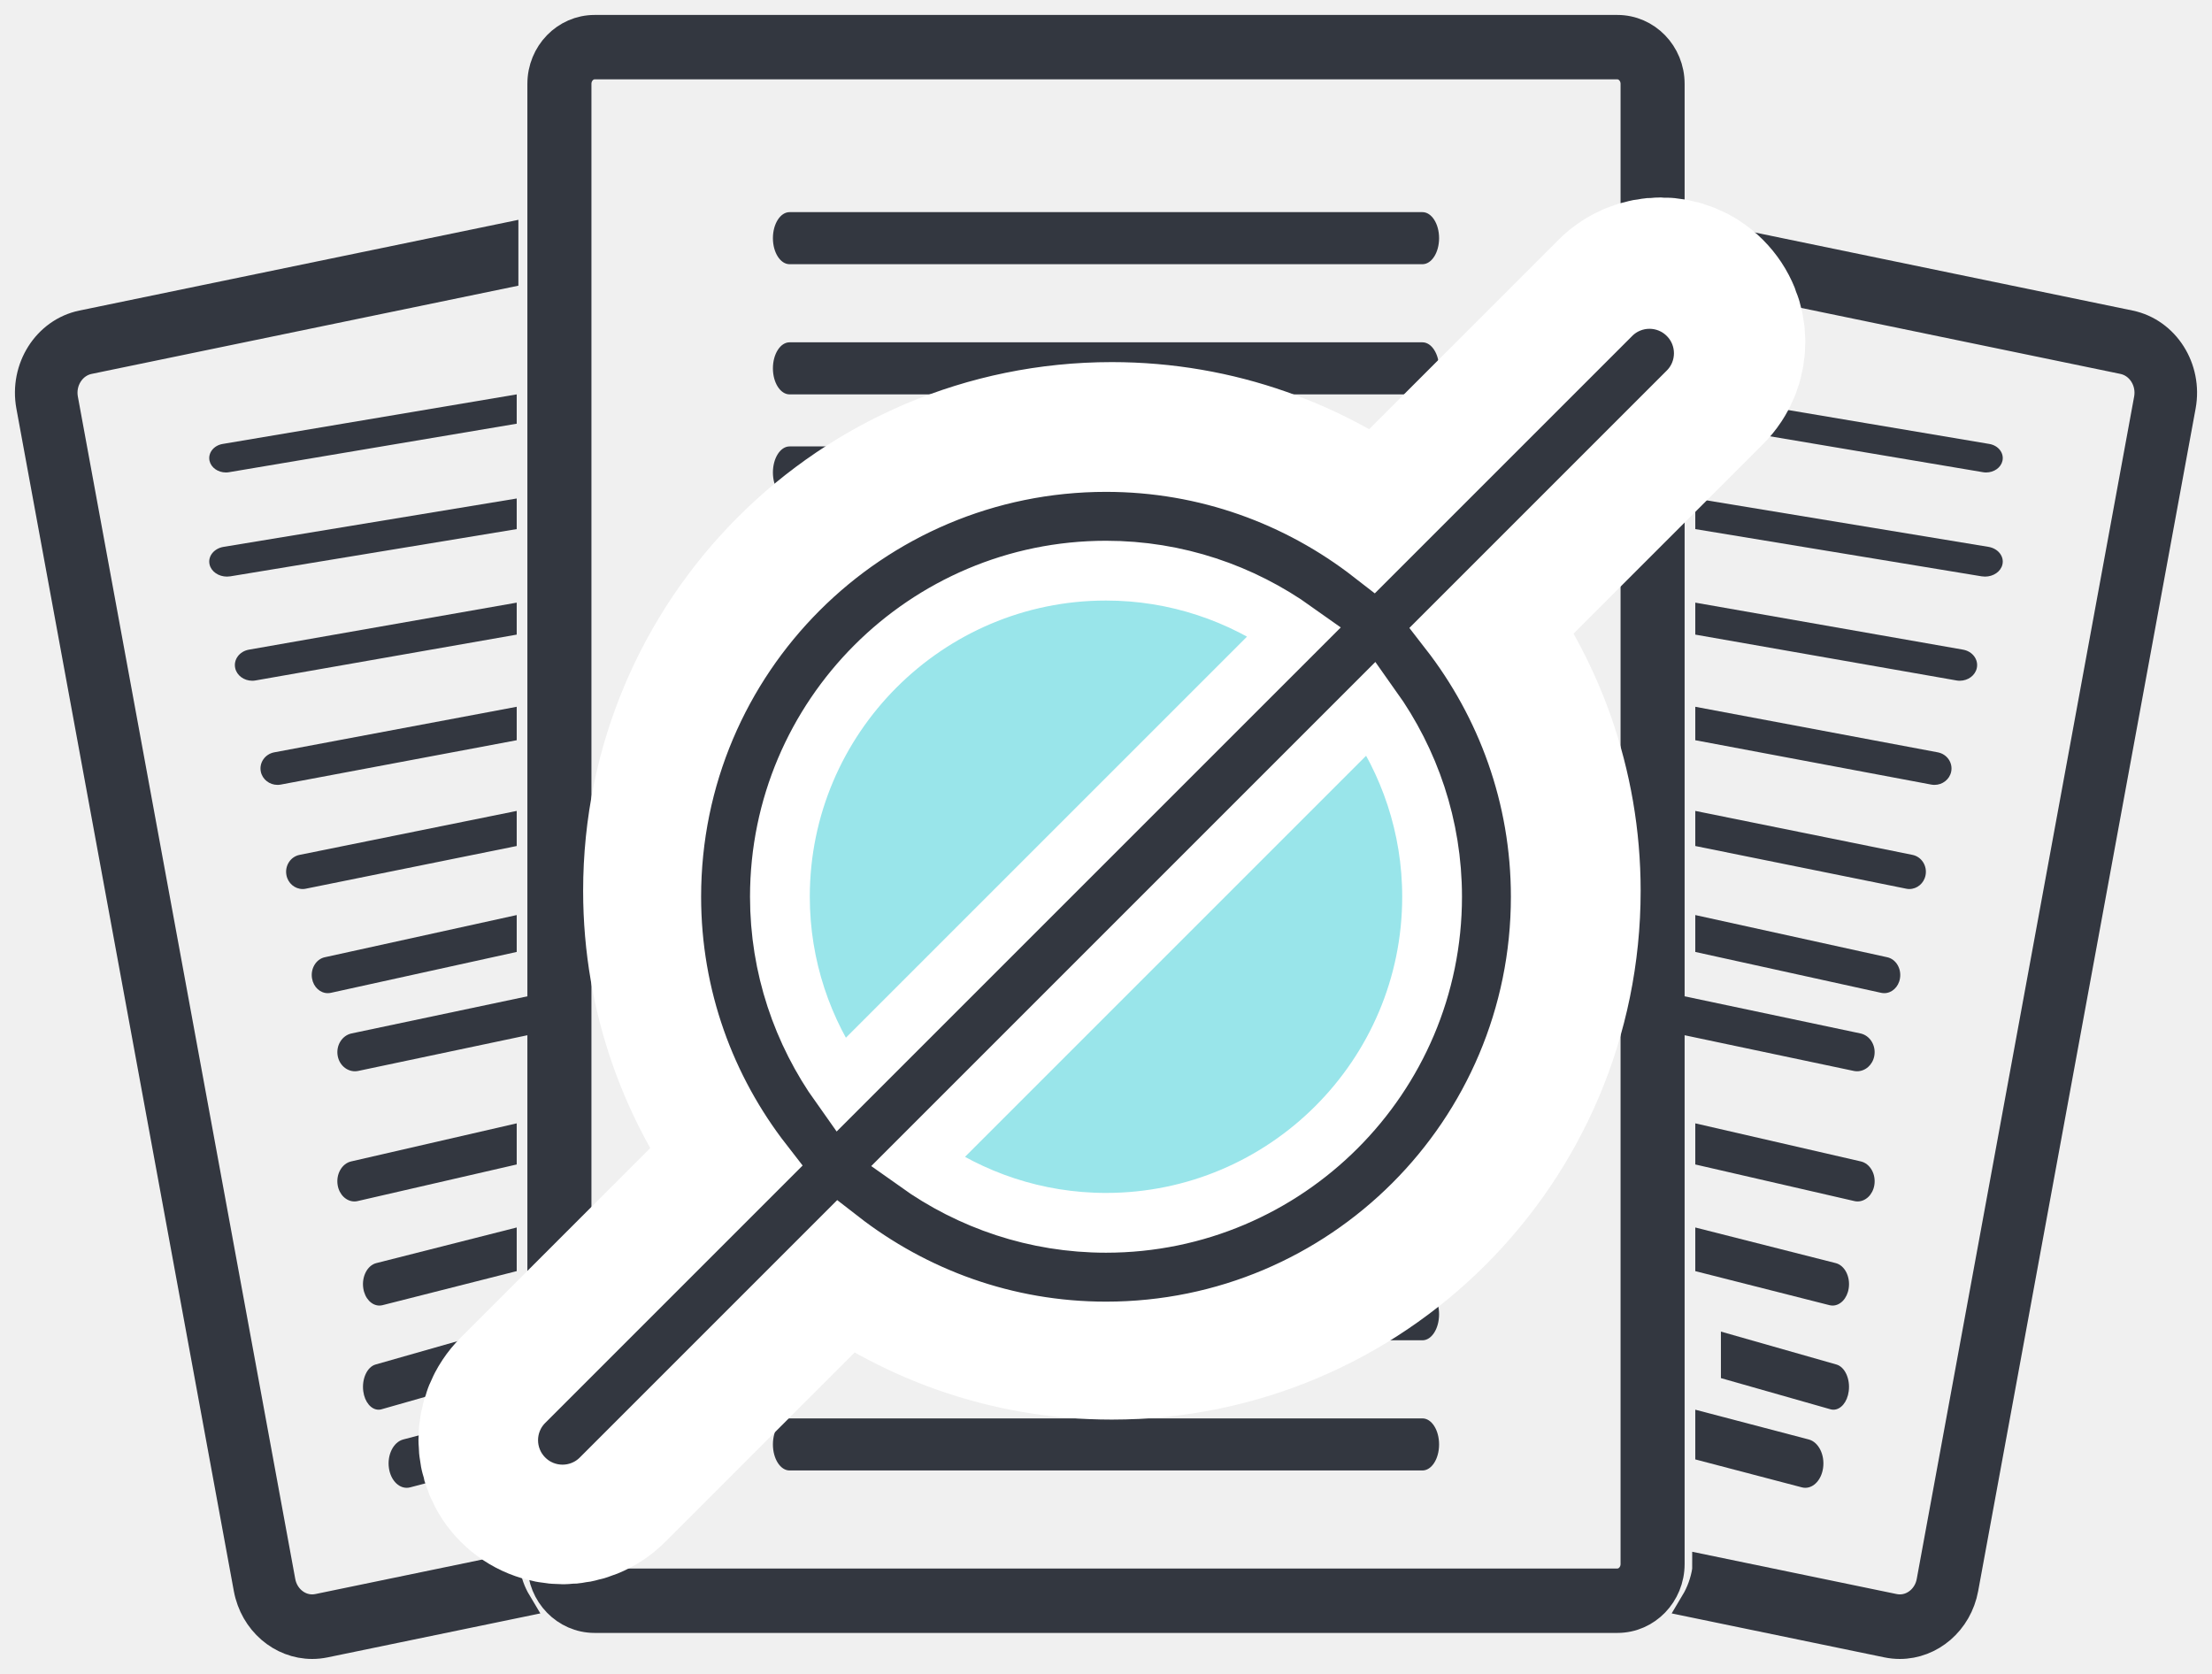
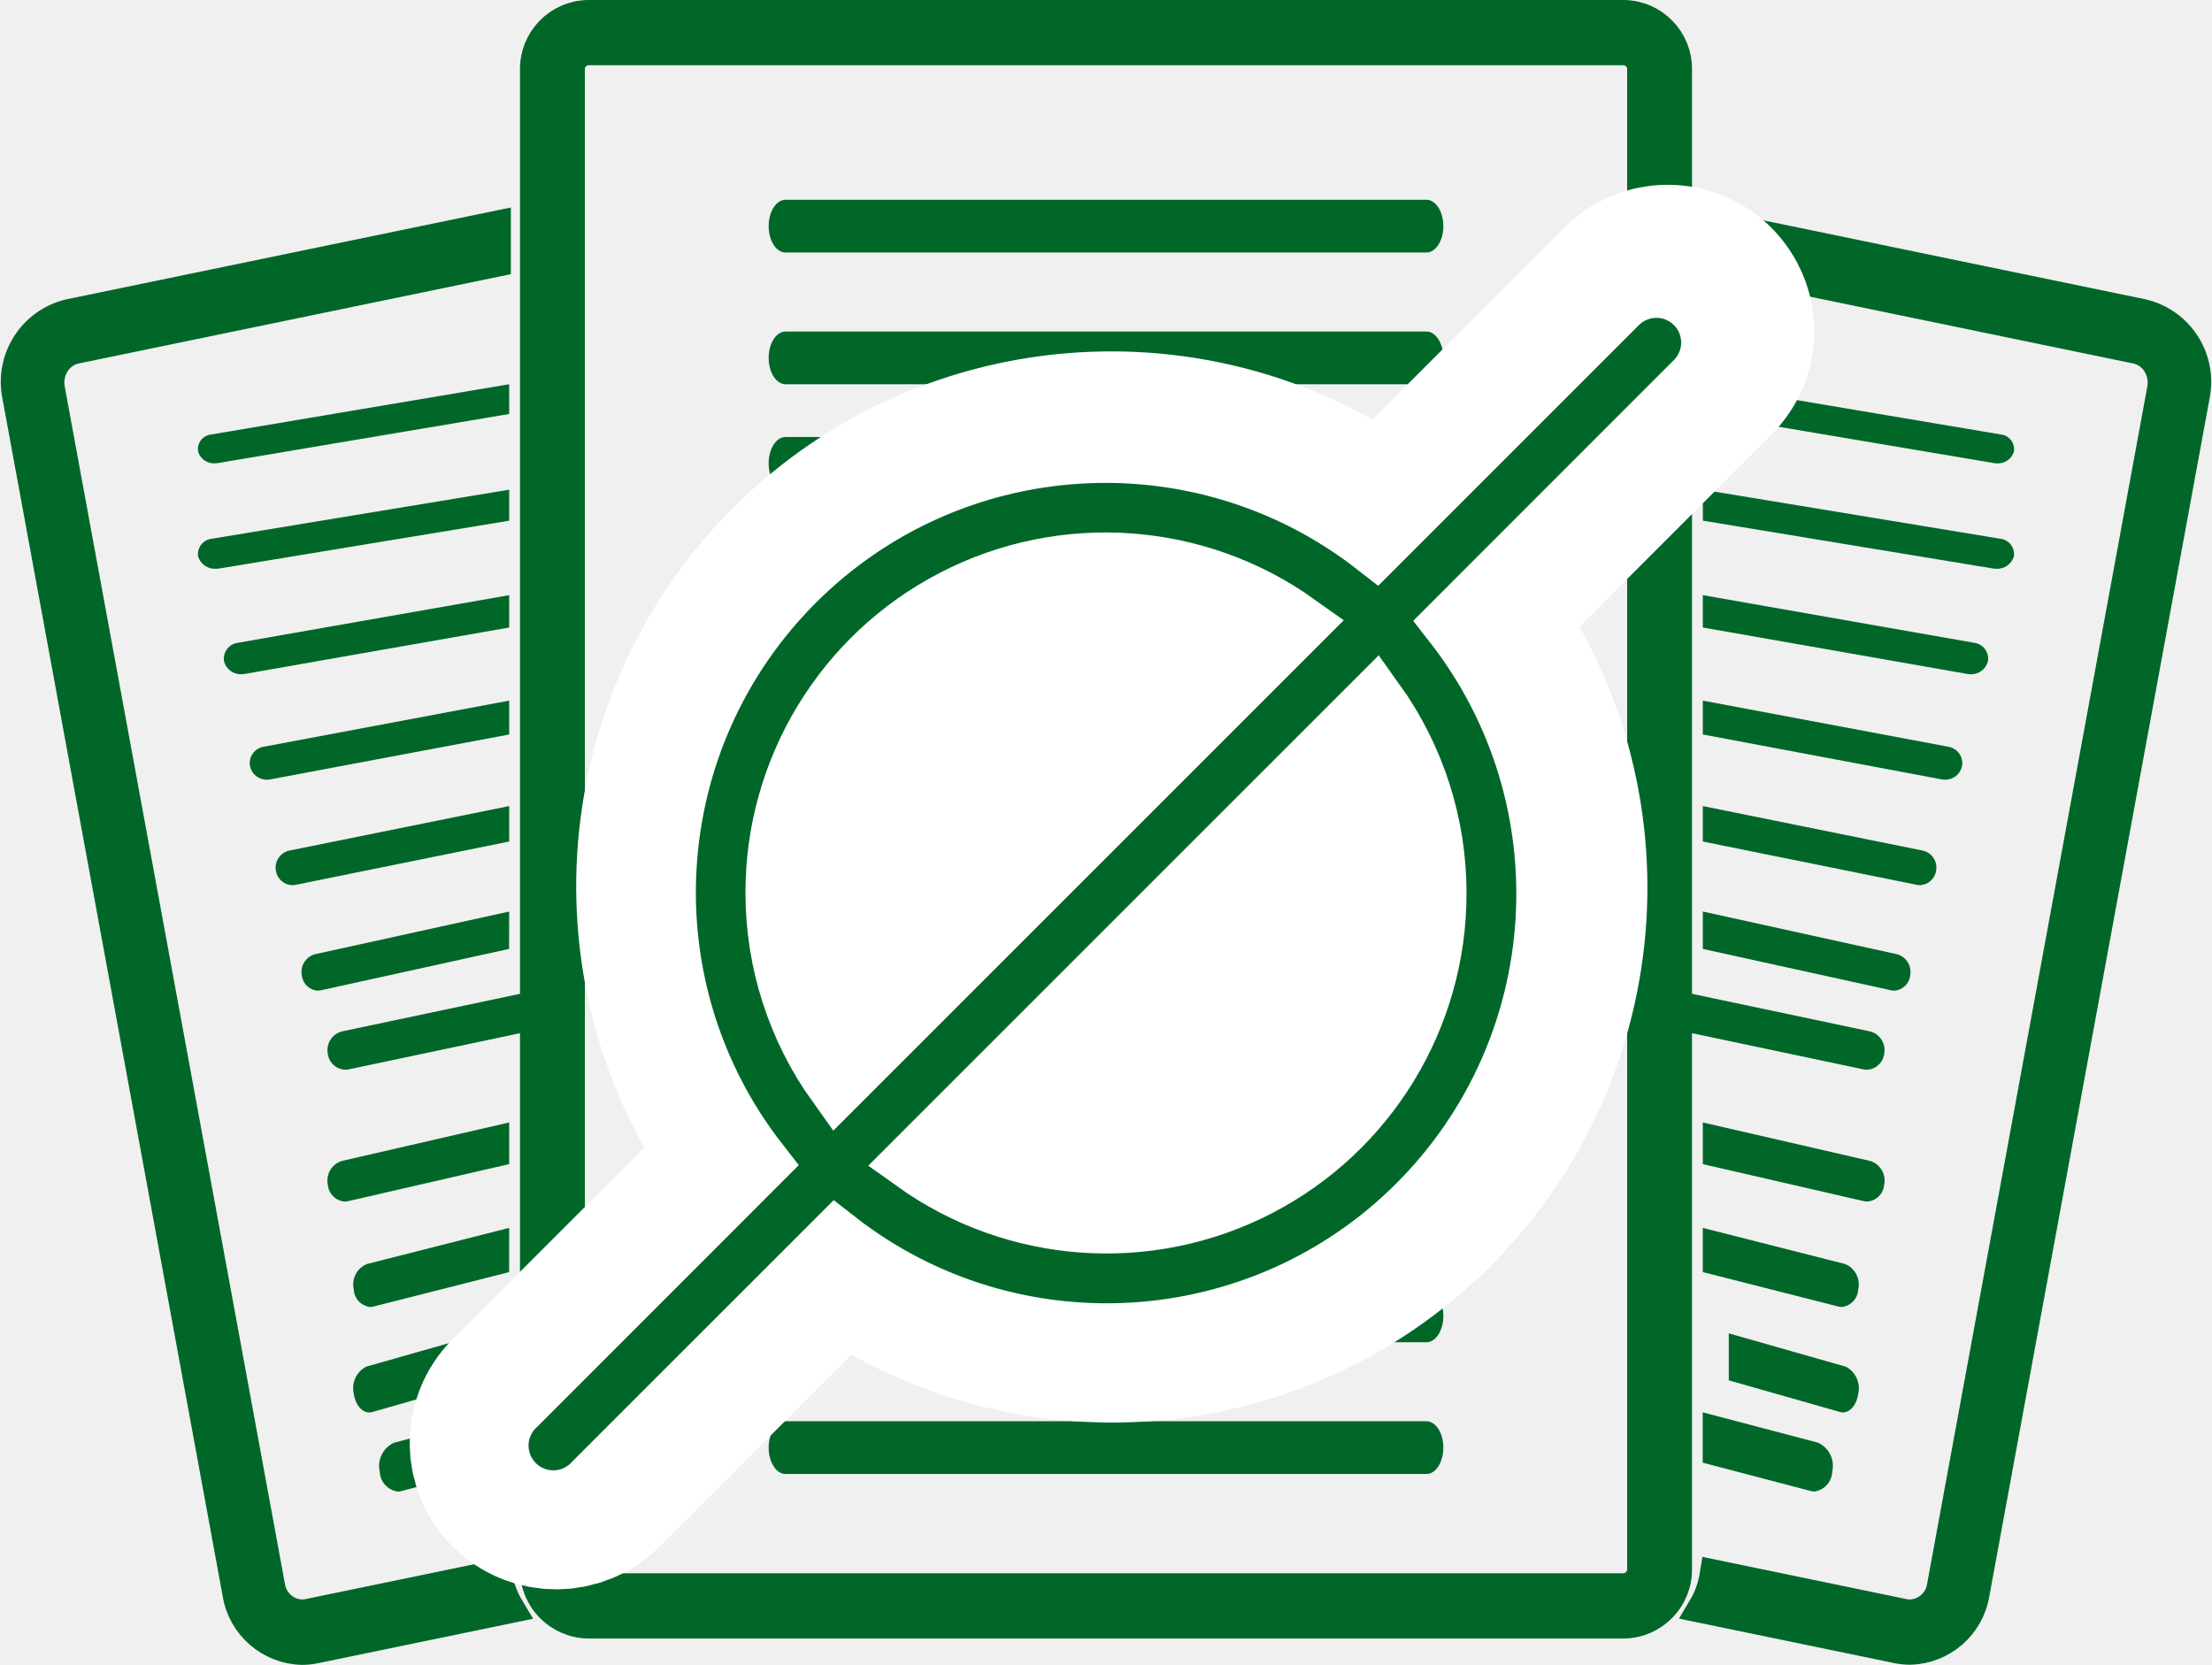
- <svg xmlns="http://www.w3.org/2000/svg" width="74px" height="56px" viewBox="0 0 74 56" version="1.1">
-   <g id="DSK-Siniestros" stroke="none" stroke-width="1" fill="none" fill-rule="evenodd">
-     <g id="9-Claims-Third-cases" transform="translate(-819, -1061)">
-       <g id="Group-12" transform="translate(350, 1032)">
-         <g id="Group-11" transform="translate(470, 30)">
+ <svg xmlns="http://www.w3.org/2000/svg" viewBox="0 0 73.066 55">
+   <g id="DSK-Siniestros" transform="translate(-0.467 -0.5)">
+     <g id="_9-Claims-Third-cases" data-name="9-Claims-Third-cases" transform="translate(-819 -1061)">
+       <g id="Group-12" transform="translate(350 1032)">
+         <g id="Group-11" transform="translate(470 30)">
          <g id="Group-6">
-             <path d="M15.89,51.528 L9.653,52.818 C9.584,52.832 9.513,52.84 9.444,52.84 C8.93,52.84 8.485,52.45 8.386,51.915 L1.113,12.358 C1.058,12.059 1.116,11.755 1.277,11.502 C1.438,11.249 1.683,11.077 1.966,11.019 L15.842,8.15 L15.842,6.968 L1.757,9.879 C0.58,10.123 -0.189,11.332 0.04,12.58 L7.314,52.137 C7.517,53.237 8.426,54 9.444,54 C9.582,54 9.721,53.986 9.861,53.957 L16.286,52.629 C16.089,52.3 15.954,51.928 15.89,51.529 C15.89,51.528 15.89,51.528 15.89,51.528 Z" id="Path" stroke="#333740" fill="#333740" />
-             <path d="M16.286,15.677 L6.48,17.295 C6.158,17.348 5.948,17.611 6.011,17.884 C6.066,18.124 6.314,18.29 6.592,18.29 C6.63,18.29 6.668,18.287 6.706,18.281 L16.286,16.701 L16.286,15.677 Z" id="Path" fill="#333740" />
-             <path d="M16.286,22.645 L8.175,24.169 C7.866,24.227 7.665,24.516 7.725,24.814 C7.778,25.076 8.016,25.258 8.283,25.258 C8.319,25.258 8.355,25.255 8.392,25.248 L16.286,23.764 L16.286,22.645 Z" id="Path" fill="#333740" />
-             <path d="M16.286,19.161 L7.328,20.734 C7.012,20.79 6.807,21.065 6.868,21.35 C6.922,21.6 7.165,21.774 7.438,21.774 C7.475,21.774 7.513,21.771 7.55,21.764 L16.286,20.231 L16.286,19.161 Z" id="Path" fill="#333740" />
-             <path d="M16.286,26.129 L9.02,27.6 C8.719,27.661 8.523,27.963 8.582,28.276 C8.633,28.551 8.865,28.742 9.125,28.742 C9.16,28.742 9.196,28.739 9.231,28.731 L16.286,27.303 L16.286,26.129 Z" id="Path" fill="#333740" />
-             <path d="M17.143,32.226 L10.762,33.573 C10.443,33.64 10.235,33.976 10.297,34.322 C10.351,34.627 10.598,34.839 10.874,34.839 C10.912,34.839 10.949,34.835 10.987,34.827 L17.143,33.528 L17.143,32.226 Z" id="Path" fill="#333740" />
-             <path d="M16.286,36.581 L10.748,37.855 C10.438,37.926 10.236,38.281 10.296,38.647 C10.349,38.97 10.589,39.194 10.857,39.194 C10.893,39.194 10.93,39.19 10.966,39.181 L16.286,37.957 L16.286,36.581 Z" id="Path" fill="#333740" />
-             <path d="M16.286,40.065 L11.588,41.257 C11.289,41.333 11.095,41.709 11.153,42.097 C11.204,42.44 11.434,42.677 11.692,42.677 C11.727,42.677 11.762,42.673 11.797,42.664 L16.286,41.525 L16.286,40.065 Z" id="Path" fill="#333740" />
-             <path d="M15.429,43.548 L11.565,44.649 C11.282,44.729 11.098,45.13 11.153,45.544 C11.201,45.908 11.419,46.161 11.664,46.161 C11.697,46.161 11.73,46.157 11.764,46.147 L15.429,45.104 L15.429,43.548 Z" id="Path" fill="#333740" />
-             <path d="M12.011,48.114 C12.067,48.504 12.321,48.774 12.605,48.774 C12.643,48.774 12.682,48.769 12.722,48.759 L16.286,47.824 L16.286,46.161 L12.49,47.157 C12.162,47.243 11.947,47.671 12.011,48.114 Z" id="Path" fill="#333740" />
-             <path d="M16.286,29.613 L9.863,31.025 C9.572,31.089 9.382,31.407 9.439,31.735 C9.488,32.025 9.713,32.226 9.965,32.226 C9.998,32.226 10.033,32.222 10.068,32.215 L16.286,30.847 L16.286,29.613 Z" id="Path" fill="#333740" />
-             <path d="M16.286,12.194 L6.45,13.852 C6.148,13.902 5.952,14.155 6.01,14.417 C6.062,14.647 6.295,14.806 6.556,14.806 C6.591,14.806 6.627,14.804 6.663,14.797 L16.286,13.175 L16.286,12.194 Z" id="Path" fill="#333740" />
-             <path d="M70.243,9.879 L56.158,6.968 L56.158,8.15 L70.035,11.019 C70.317,11.077 70.562,11.249 70.723,11.502 C70.884,11.755 70.942,12.059 70.887,12.358 L63.614,51.915 C63.515,52.45 63.071,52.84 62.556,52.84 C62.487,52.84 62.416,52.832 62.348,52.818 L56.111,51.528 C56.111,51.529 56.11,51.53 56.11,51.53 C56.078,51.729 56.029,51.92 55.963,52.103 C55.962,52.104 55.962,52.105 55.962,52.106 C55.895,52.29 55.812,52.465 55.714,52.629 L62.139,53.957 C62.279,53.986 62.419,54 62.556,54 C63.574,54 64.484,53.237 64.686,52.137 L71.96,12.58 C72.189,11.332 71.42,10.123 70.243,9.879 Z" id="Path" stroke="#333740" fill="#333740" />
-             <path d="M65.408,18.29 C65.686,18.29 65.934,18.124 65.989,17.884 C66.052,17.611 65.842,17.348 65.521,17.295 L55.714,15.677 L55.714,16.701 L65.294,18.281 C65.332,18.287 65.371,18.29 65.408,18.29 Z" id="Path" fill="#333740" />
-             <path d="M63.717,25.258 C63.984,25.258 64.222,25.076 64.275,24.814 C64.335,24.516 64.134,24.227 63.826,24.169 L55.714,22.645 L55.714,23.764 L63.608,25.248 C63.645,25.255 63.682,25.258 63.717,25.258 Z" id="Path" fill="#333740" />
-             <path d="M64.562,21.774 C64.835,21.774 65.078,21.6 65.132,21.35 C65.193,21.065 64.988,20.79 64.672,20.734 L55.714,19.161 L55.714,20.231 L64.45,21.764 C64.488,21.771 64.525,21.774 64.562,21.774 Z" id="Path" fill="#333740" />
-             <path d="M62.875,28.742 C63.135,28.742 63.367,28.551 63.418,28.276 C63.477,27.963 63.281,27.661 62.981,27.6 L55.714,26.129 L55.714,27.303 L62.769,28.731 C62.805,28.739 62.84,28.742 62.875,28.742 Z" id="Path" fill="#333740" />
-             <path d="M61.126,34.839 C61.402,34.839 61.649,34.627 61.703,34.322 C61.765,33.976 61.557,33.64 61.238,33.573 L54.857,32.226 L54.857,33.528 L61.013,34.827 C61.051,34.835 61.088,34.839 61.126,34.839 Z" id="Path" fill="#333740" />
-             <path d="M61.143,39.194 C61.412,39.194 61.651,38.97 61.704,38.647 C61.764,38.281 61.562,37.926 61.252,37.855 L55.714,36.581 L55.714,37.957 L61.034,39.181 C61.071,39.19 61.108,39.194 61.143,39.194 Z" id="Path" fill="#333740" />
-             <path d="M60.308,42.677 C60.566,42.677 60.796,42.44 60.847,42.097 C60.905,41.709 60.711,41.333 60.413,41.257 L55.714,40.065 L55.714,41.525 L60.203,42.664 C60.238,42.673 60.274,42.677 60.308,42.677 Z" id="Path" fill="#333740" />
-             <path d="M60.336,46.161 C60.581,46.161 60.799,45.908 60.847,45.544 C60.902,45.13 60.718,44.729 60.435,44.649 L56.571,43.548 L56.571,45.104 L60.236,46.147 C60.27,46.157 60.303,46.161 60.336,46.161 Z" id="Path" fill="#333740" />
-             <path d="M59.395,48.774 C59.679,48.774 59.933,48.504 59.989,48.114 C60.053,47.671 59.838,47.243 59.51,47.157 L55.714,46.161 L55.714,47.824 L59.279,48.759 C59.318,48.769 59.357,48.774 59.395,48.774 Z" id="Path" fill="#333740" />
-             <path d="M62.035,32.226 C62.287,32.226 62.512,32.025 62.561,31.735 C62.618,31.407 62.428,31.089 62.138,31.025 L55.714,29.613 L55.714,30.847 L61.933,32.215 C61.967,32.222 62.002,32.226 62.035,32.226 Z" id="Path" fill="#333740" />
-             <path d="M65.444,14.806 C65.705,14.806 65.938,14.647 65.99,14.417 C66.048,14.155 65.852,13.902 65.55,13.852 L55.714,12.194 L55.714,13.175 L65.338,14.797 C65.374,14.804 65.409,14.806 65.444,14.806 Z" id="Path" fill="#333740" />
-             <path d="M53.108,-6.39488462e-14 L18.892,-6.39488462e-14 C17.926,-6.39488462e-14 17.143,0.808 17.143,1.805 L17.143,51.324 C17.143,52.321 17.926,53.129 18.892,53.129 L53.108,53.129 C54.074,53.129 54.857,52.321 54.857,51.324 L54.857,1.805 C54.857,0.808 54.074,-6.39488462e-14 53.108,-6.39488462e-14 Z M53.714,51.324 C53.714,51.682 53.442,51.974 53.108,51.974 L18.892,51.974 C18.558,51.974 18.286,51.682 18.286,51.324 L18.286,1.805 C18.286,1.447 18.558,1.155 18.892,1.155 L53.108,1.155 C53.442,1.155 53.714,1.447 53.714,1.805 L53.714,51.324 Z" id="Shape" stroke="#333740" fill="#333740" fill-rule="nonzero" />
-             <path d="M46.586,6.097 L25.414,6.097 C25.107,6.097 24.857,6.487 24.857,6.968 C24.857,7.449 25.107,7.839 25.414,7.839 L46.586,7.839 C46.894,7.839 47.143,7.449 47.143,6.968 C47.143,6.487 46.894,6.097 46.586,6.097 Z" id="Path" fill="#333740" />
-             <path d="M46.586,10.452 L25.414,10.452 C25.107,10.452 24.857,10.842 24.857,11.323 C24.857,11.804 25.107,12.194 25.414,12.194 L46.586,12.194 C46.894,12.194 47.143,11.804 47.143,11.323 C47.143,10.842 46.894,10.452 46.586,10.452 Z" id="Path" fill="#333740" />
-             <path d="M46.586,13.935 L25.414,13.935 C25.107,13.935 24.857,14.326 24.857,14.806 C24.857,15.287 25.107,15.677 25.414,15.677 L46.586,15.677 C46.894,15.677 47.143,15.287 47.143,14.806 C47.143,14.326 46.894,13.935 46.586,13.935 Z" id="Path" fill="#333740" />
-             <path d="M46.586,16.548 L25.414,16.548 C25.107,16.548 24.857,16.938 24.857,17.419 C24.857,17.9 25.107,18.29 25.414,18.29 L46.586,18.29 C46.894,18.29 47.143,17.9 47.143,17.419 C47.143,16.938 46.894,16.548 46.586,16.548 Z" id="Path" fill="#333740" />
-             <path d="M46.586,20.032 L25.414,20.032 C25.107,20.032 24.857,20.422 24.857,20.903 C24.857,21.384 25.107,21.774 25.414,21.774 L46.586,21.774 C46.894,21.774 47.143,21.384 47.143,20.903 C47.143,20.422 46.894,20.032 46.586,20.032 Z" id="Path" fill="#333740" />
-             <path d="M46.586,24.097 L25.414,24.097 C25.107,24.097 24.857,24.487 24.857,24.968 C24.857,25.449 25.107,25.839 25.414,25.839 L46.586,25.839 C46.894,25.839 47.143,25.449 47.143,24.968 C47.143,24.487 46.894,24.097 46.586,24.097 Z" id="Path" fill="#333740" />
-             <path d="M46.586,28.452 L25.414,28.452 C25.107,28.452 24.857,28.842 24.857,29.323 C24.857,29.804 25.107,30.194 25.414,30.194 L46.586,30.194 C46.894,30.194 47.143,29.804 47.143,29.323 C47.143,28.842 46.894,28.452 46.586,28.452 Z" id="Path" fill="#333740" />
-             <path d="M46.586,31.935 L25.414,31.935 C25.107,31.935 24.857,32.326 24.857,32.806 C24.857,33.287 25.107,33.677 25.414,33.677 L46.586,33.677 C46.894,33.677 47.143,33.287 47.143,32.806 C47.143,32.326 46.894,31.935 46.586,31.935 Z" id="Path" fill="#333740" />
-             <path d="M46.586,34.548 L25.414,34.548 C25.107,34.548 24.857,34.938 24.857,35.419 C24.857,35.9 25.107,36.29 25.414,36.29 L46.586,36.29 C46.894,36.29 47.143,35.9 47.143,35.419 C47.143,34.938 46.894,34.548 46.586,34.548 Z" id="Path" fill="#333740" />
-             <path d="M46.586,38.032 L25.414,38.032 C25.107,38.032 24.857,38.422 24.857,38.903 C24.857,39.384 25.107,39.774 25.414,39.774 L46.586,39.774 C46.894,39.774 47.143,39.384 47.143,38.903 C47.143,38.422 46.894,38.032 46.586,38.032 Z" id="Path" fill="#333740" />
-             <path d="M46.586,42.097 L25.414,42.097 C25.107,42.097 24.857,42.487 24.857,42.968 C24.857,43.449 25.107,43.839 25.414,43.839 L46.586,43.839 C46.894,43.839 47.143,43.449 47.143,42.968 C47.143,42.487 46.894,42.097 46.586,42.097 Z" id="Path" fill="#333740" />
-             <path d="M46.586,46.452 L25.414,46.452 C25.107,46.452 24.857,46.842 24.857,47.323 C24.857,47.804 25.107,48.194 25.414,48.194 L46.586,48.194 C46.894,48.194 47.143,47.804 47.143,47.323 C47.143,46.842 46.894,46.452 46.586,46.452 Z" id="Path" fill="#333740" />
-             <g id="Group-5" transform="translate(16, 8)" fill="#FFFFFF" fill-rule="nonzero" stroke="#FFFFFF" stroke-width="6">
+             <path id="Path" d="M15.89,51.528l-6.237,1.29a1.027,1.027,0,0,1-.209.022,1.1,1.1,0,0,1-1.057-.925L1.113,12.358a1.19,1.19,0,0,1,.164-.856,1.071,1.071,0,0,1,.689-.484L15.842,8.15V6.968L1.757,9.879A2.3,2.3,0,0,0,.04,12.58L7.314,52.137A2.21,2.21,0,0,0,9.444,54a2.075,2.075,0,0,0,.418-.043l6.424-1.328a3.091,3.091,0,0,1-.4-1.1Z" fill="#006729" stroke="#006729" stroke-width="1" fill-rule="evenodd" />
+             <path id="Path-2" data-name="Path" d="M16.286,15.677,6.48,17.295a.513.513,0,0,0-.469.589.577.577,0,0,0,.581.406.69.69,0,0,0,.114-.009l9.58-1.58Z" fill="#006729" fill-rule="evenodd" />
+             <path id="Path-3" data-name="Path" d="M16.286,22.645,8.175,24.169a.55.55,0,0,0-.45.644.564.564,0,0,0,.558.445.583.583,0,0,0,.109-.01l7.894-1.484Z" fill="#006729" fill-rule="evenodd" />
+             <path id="Path-4" data-name="Path" d="M16.286,19.161,7.328,20.734a.53.53,0,0,0-.46.615.57.57,0,0,0,.57.425.636.636,0,0,0,.112-.01l8.736-1.534Z" fill="#006729" fill-rule="evenodd" />
+             <path id="Path-5" data-name="Path" d="M16.286,26.129,9.02,27.6a.575.575,0,0,0-.438.676.56.56,0,0,0,.543.466.531.531,0,0,0,.106-.011L16.286,27.3Z" fill="#006729" fill-rule="evenodd" />
+             <path id="Path-6" data-name="Path" d="M17.143,32.226l-6.381,1.347a.638.638,0,0,0-.466.749.6.6,0,0,0,.578.517.541.541,0,0,0,.113-.012l6.156-1.3Z" fill="#006729" fill-rule="evenodd" />
+             <path id="Path-7" data-name="Path" d="M16.286,36.581l-5.537,1.274a.679.679,0,0,0-.452.792.605.605,0,0,0,.56.547.482.482,0,0,0,.11-.013l5.319-1.224Z" fill="#006729" fill-rule="evenodd" />
+             <path id="Path-8" data-name="Path" d="M16.286,40.064l-4.7,1.193a.731.731,0,0,0-.434.84.611.611,0,0,0,.539.58.423.423,0,0,0,.105-.013l4.488-1.139Z" fill="#006729" fill-rule="evenodd" />
+             <path id="Path-9" data-name="Path" d="M15.429,43.548l-3.864,1.1a.8.8,0,0,0-.412.895c.048.365.267.618.511.618a.36.36,0,0,0,.1-.014L15.429,45.1Z" fill="#006729" fill-rule="evenodd" />
+             <path id="Path-10" data-name="Path" d="M12.011,48.114a.686.686,0,0,0,.594.66.451.451,0,0,0,.116-.015l3.564-.935V46.161l-3.8,1A.838.838,0,0,0,12.011,48.114Z" fill="#006729" fill-rule="evenodd" />
+             <path id="Path-11" data-name="Path" d="M16.286,29.613,9.863,31.025a.606.606,0,0,0-.424.711.558.558,0,0,0,.526.49.474.474,0,0,0,.1-.011l6.218-1.367Z" fill="#006729" fill-rule="evenodd" />
+             <path id="Path-12" data-name="Path" d="M16.286,12.193,6.45,13.852a.49.49,0,0,0-.44.565.542.542,0,0,0,.546.39.638.638,0,0,0,.107-.009l9.623-1.622Z" fill="#006729" fill-rule="evenodd" />
+             <path id="Path-13" data-name="Path" d="M70.243,9.879,56.158,6.968V8.15l13.877,2.869a1.071,1.071,0,0,1,.689.484,1.189,1.189,0,0,1,.164.856L63.614,51.915a1.1,1.1,0,0,1-1.057.925,1.022,1.022,0,0,1-.209-.022l-6.237-1.29v0a3.211,3.211,0,0,1-.147.573,0,0,0,0,0,0,0,3.065,3.065,0,0,1-.248.523l6.424,1.328a2.078,2.078,0,0,0,.418.043,2.21,2.21,0,0,0,2.13-1.863L71.96,12.58A2.3,2.3,0,0,0,70.243,9.879Z" fill="#006729" stroke="#006729" stroke-width="1" fill-rule="evenodd" />
+             <path id="Path-14" data-name="Path" d="M65.408,18.29a.577.577,0,0,0,.581-.406.513.513,0,0,0-.468-.589l-9.806-1.617V16.7l9.58,1.58A.689.689,0,0,0,65.408,18.29Z" fill="#006729" fill-rule="evenodd" />
+             <path id="Path-15" data-name="Path" d="M63.717,25.258a.564.564,0,0,0,.558-.445.55.55,0,0,0-.45-.644l-8.111-1.524v1.119l7.894,1.484A.582.582,0,0,0,63.717,25.258Z" fill="#006729" fill-rule="evenodd" />
+             <path id="Path-16" data-name="Path" d="M64.562,21.774a.57.57,0,0,0,.57-.425.53.53,0,0,0-.46-.615l-8.958-1.573V20.23l8.736,1.534A.635.635,0,0,0,64.562,21.774Z" fill="#006729" fill-rule="evenodd" />
+             <path id="Path-17" data-name="Path" d="M62.875,28.742a.56.56,0,0,0,.543-.466.575.575,0,0,0-.438-.676l-7.266-1.471V27.3l7.055,1.428A.531.531,0,0,0,62.875,28.742Z" fill="#006729" fill-rule="evenodd" />
+             <path id="Path-18" data-name="Path" d="M61.126,34.839a.6.6,0,0,0,.578-.517.638.638,0,0,0-.465-.749l-6.381-1.347v1.3l6.156,1.3A.538.538,0,0,0,61.126,34.839Z" fill="#006729" fill-rule="evenodd" />
+             <path id="Path-19" data-name="Path" d="M61.143,39.194a.605.605,0,0,0,.56-.547.679.679,0,0,0-.451-.792l-5.538-1.274v1.376l5.32,1.224A.481.481,0,0,0,61.143,39.194Z" fill="#006729" fill-rule="evenodd" />
+             <path id="Path-20" data-name="Path" d="M60.308,42.677a.611.611,0,0,0,.539-.58.731.731,0,0,0-.434-.84l-4.7-1.193v1.46L60.2,42.664A.422.422,0,0,0,60.308,42.677Z" fill="#006729" fill-rule="evenodd" />
+             <path id="Path-21" data-name="Path" d="M60.336,46.161c.245,0,.463-.253.511-.618a.8.8,0,0,0-.412-.895l-3.864-1.1V45.1l3.665,1.043A.36.36,0,0,0,60.336,46.161Z" fill="#006729" fill-rule="evenodd" />
+             <path id="Path-22" data-name="Path" d="M59.395,48.774a.685.685,0,0,0,.594-.66.838.838,0,0,0-.479-.957l-3.8-1v1.663l3.565.935A.45.45,0,0,0,59.395,48.774Z" fill="#006729" fill-rule="evenodd" />
+             <path id="Path-23" data-name="Path" d="M62.035,32.226a.557.557,0,0,0,.526-.49.606.606,0,0,0-.424-.711l-6.423-1.412v1.235l6.218,1.367A.474.474,0,0,0,62.035,32.226Z" fill="#006729" fill-rule="evenodd" />
+             <path id="Path-24" data-name="Path" d="M65.444,14.807a.542.542,0,0,0,.546-.39.49.49,0,0,0-.44-.565l-9.836-1.658v.982L65.338,14.8A.637.637,0,0,0,65.444,14.807Z" fill="#006729" fill-rule="evenodd" />
+             <path id="Shape" d="M53.108,0H18.892a1.778,1.778,0,0,0-1.749,1.805V51.324a1.778,1.778,0,0,0,1.749,1.805H53.108a1.778,1.778,0,0,0,1.749-1.805V1.805A1.778,1.778,0,0,0,53.108,0Zm.607,51.324a.63.63,0,0,1-.607.65H18.892a.63.63,0,0,1-.606-.65V1.805a.63.63,0,0,1,.606-.65H53.108a.63.63,0,0,1,.607.65Z" fill="#006729" stroke="#006729" stroke-width="1" />
+             <path id="Path-25" data-name="Path" d="M46.586,6.1H25.414c-.308,0-.557.39-.557.871s.25.871.557.871H46.586c.308,0,.557-.39.557-.871S46.894,6.1,46.586,6.1Z" fill="#006729" fill-rule="evenodd" />
+             <path id="Path-26" data-name="Path" d="M46.586,10.452H25.414c-.308,0-.557.39-.557.871s.25.871.557.871H46.586c.308,0,.557-.39.557-.871S46.894,10.452,46.586,10.452Z" fill="#006729" fill-rule="evenodd" />
+             <path id="Path-27" data-name="Path" d="M46.586,13.936H25.414c-.308,0-.557.39-.557.871s.25.871.557.871H46.586c.308,0,.557-.39.557-.871S46.894,13.936,46.586,13.936Z" fill="#006729" fill-rule="evenodd" />
+             <path id="Path-28" data-name="Path" d="M46.586,16.548H25.414c-.308,0-.557.39-.557.871s.25.871.557.871H46.586c.308,0,.557-.39.557-.871S46.894,16.548,46.586,16.548Z" fill="#333740" fill-rule="evenodd" />
+             <path id="Path-29" data-name="Path" d="M46.586,20.032H25.414c-.308,0-.557.39-.557.871s.25.871.557.871H46.586c.308,0,.557-.39.557-.871S46.894,20.032,46.586,20.032Z" fill="#333740" fill-rule="evenodd" />
+             <path id="Path-30" data-name="Path" d="M46.586,24.1H25.414c-.308,0-.557.39-.557.871s.25.871.557.871H46.586c.308,0,.557-.39.557-.871S46.894,24.1,46.586,24.1Z" fill="#333740" fill-rule="evenodd" />
+             <path id="Path-31" data-name="Path" d="M46.586,28.452H25.414c-.308,0-.557.39-.557.871s.25.871.557.871H46.586c.308,0,.557-.39.557-.871S46.894,28.452,46.586,28.452Z" fill="#333740" fill-rule="evenodd" />
+             <path id="Path-32" data-name="Path" d="M46.586,31.935H25.414c-.308,0-.557.39-.557.871s.25.871.557.871H46.586c.308,0,.557-.39.557-.871S46.894,31.935,46.586,31.935Z" fill="#333740" fill-rule="evenodd" />
+             <path id="Path-33" data-name="Path" d="M46.586,34.548H25.414c-.308,0-.557.39-.557.871s.25.871.557.871H46.586c.308,0,.557-.39.557-.871S46.894,34.548,46.586,34.548Z" fill="#333740" fill-rule="evenodd" />
+             <path id="Path-34" data-name="Path" d="M46.586,38.032H25.414c-.308,0-.557.39-.557.871s.25.871.557.871H46.586c.308,0,.557-.39.557-.871S46.894,38.032,46.586,38.032Z" fill="#333740" fill-rule="evenodd" />
+             <path id="Path-35" data-name="Path" d="M46.586,42.1H25.414c-.308,0-.557.39-.557.871s.25.871.557.871H46.586c.308,0,.557-.39.557-.871S46.894,42.1,46.586,42.1Z" fill="#006729" fill-rule="evenodd" />
+             <path id="Path-36" data-name="Path" d="M46.586,46.452H25.414c-.308,0-.557.39-.557.871s.25.871.557.871H46.586c.308,0,.557-.39.557-.871S46.894,46.452,46.586,46.452Z" fill="#006729" fill-rule="evenodd" />
+             <g id="Group-5" transform="translate(16 8)">
              <g id="Shape2">
-                 <path d="M39.856,1.144 C39.138,0.426 37.978,0.426 37.26,1.144 L29.194,9.21 C26.708,7.276 23.592,6.114 20.197,6.114 C12.085,6.114 5.508,12.691 5.508,20.803 C5.508,24.198 6.671,27.314 8.604,29.8 L0.538,37.866 C-0.18,38.584 -0.18,39.744 0.538,40.462 C0.896,40.82 1.366,41 1.836,41 C2.306,41 2.776,40.82 3.134,40.462 L11.2,32.396 C13.688,34.329 16.802,35.492 20.197,35.492 C28.309,35.492 34.886,28.915 34.886,20.803 C34.886,17.408 33.724,14.294 31.79,11.806 L39.856,3.74 C40.574,3.022 40.574,1.862 39.856,1.144 Z M9.181,20.803 C9.181,14.727 14.121,9.786 20.197,9.786 C22.573,9.786 24.769,10.55 26.57,11.834 L11.228,27.176 C9.944,25.375 9.181,23.179 9.181,20.803 Z M31.214,20.803 C31.214,26.879 26.273,31.82 20.197,31.82 C17.821,31.82 15.625,31.056 13.824,29.772 L29.166,14.43 C30.45,16.231 31.214,18.427 31.214,20.803 Z" id="Shape" />
+                 <path id="Shape-2" data-name="Shape" d="M39.856,1.144a1.834,1.834,0,0,0-2.6,0L29.194,9.21A14.672,14.672,0,0,0,8.6,29.8L.538,37.866a1.836,1.836,0,1,0,2.6,2.6L11.2,32.4a14.672,14.672,0,0,0,20.59-20.59L39.856,3.74A1.834,1.834,0,0,0,39.856,1.144ZM9.181,20.8a11,11,0,0,1,17.39-8.969L11.228,27.176A10.945,10.945,0,0,1,9.181,20.8Zm22.033,0a11,11,0,0,1-17.39,8.969L29.167,14.43A10.945,10.945,0,0,1,31.214,20.8Z" fill="#fff" stroke="#fff" stroke-width="6" />
              </g>
            </g>
          </g>
-           <circle id="Oval" fill="#99E5EA" cx="36" cy="29" r="13" />
-           <path d="M55.467,9.533 C54.756,8.822 53.607,8.822 52.896,9.533 L44.909,17.52 C42.447,15.606 39.362,14.455 36,14.455 C27.967,14.455 21.455,20.968 21.455,29 C21.455,32.362 22.606,35.447 24.52,37.909 L16.533,45.896 C15.822,46.607 15.822,47.756 16.533,48.467 C16.888,48.822 17.353,49 17.819,49 C18.284,49 18.749,48.822 19.104,48.467 L27.091,40.48 C29.555,42.395 32.638,43.546 36,43.546 C44.033,43.546 50.545,37.033 50.545,29 C50.545,25.638 49.394,22.555 47.48,20.091 L55.467,12.104 C56.178,11.393 56.178,10.244 55.467,9.533 Z M25.091,29 C25.091,22.984 29.984,18.091 36,18.091 C38.353,18.091 40.527,18.848 42.311,20.119 L27.118,35.311 C25.848,33.527 25.091,31.353 25.091,29 Z M46.909,29 C46.909,35.017 42.016,39.909 36,39.909 C33.647,39.909 31.473,39.153 29.689,37.882 L44.882,22.689 C46.152,24.473 46.909,26.648 46.909,29 Z" id="Shape" stroke="#FFFFFF" stroke-width="2" fill="#333740" fill-rule="nonzero" />
+           <circle id="Oval" cx="13" cy="13" r="13" transform="translate(23 16)" fill="#fff" />
+           <path id="Shape-3" data-name="Shape" d="M55.467,9.533a1.816,1.816,0,0,0-2.571,0L44.909,17.52A14.528,14.528,0,0,0,24.52,37.909L16.533,45.9A1.818,1.818,0,1,0,19.1,48.467l7.987-7.987A14.528,14.528,0,0,0,47.48,20.091L55.467,12.1A1.816,1.816,0,0,0,55.467,9.533ZM25.091,29a10.891,10.891,0,0,1,17.22-8.882L27.118,35.311A10.838,10.838,0,0,1,25.091,29Zm21.818,0a10.891,10.891,0,0,1-17.22,8.882L44.882,22.689A10.838,10.838,0,0,1,46.909,29Z" fill="#006729" stroke="#fff" stroke-width="2" />
        </g>
      </g>
    </g>
  </g>
</svg>
